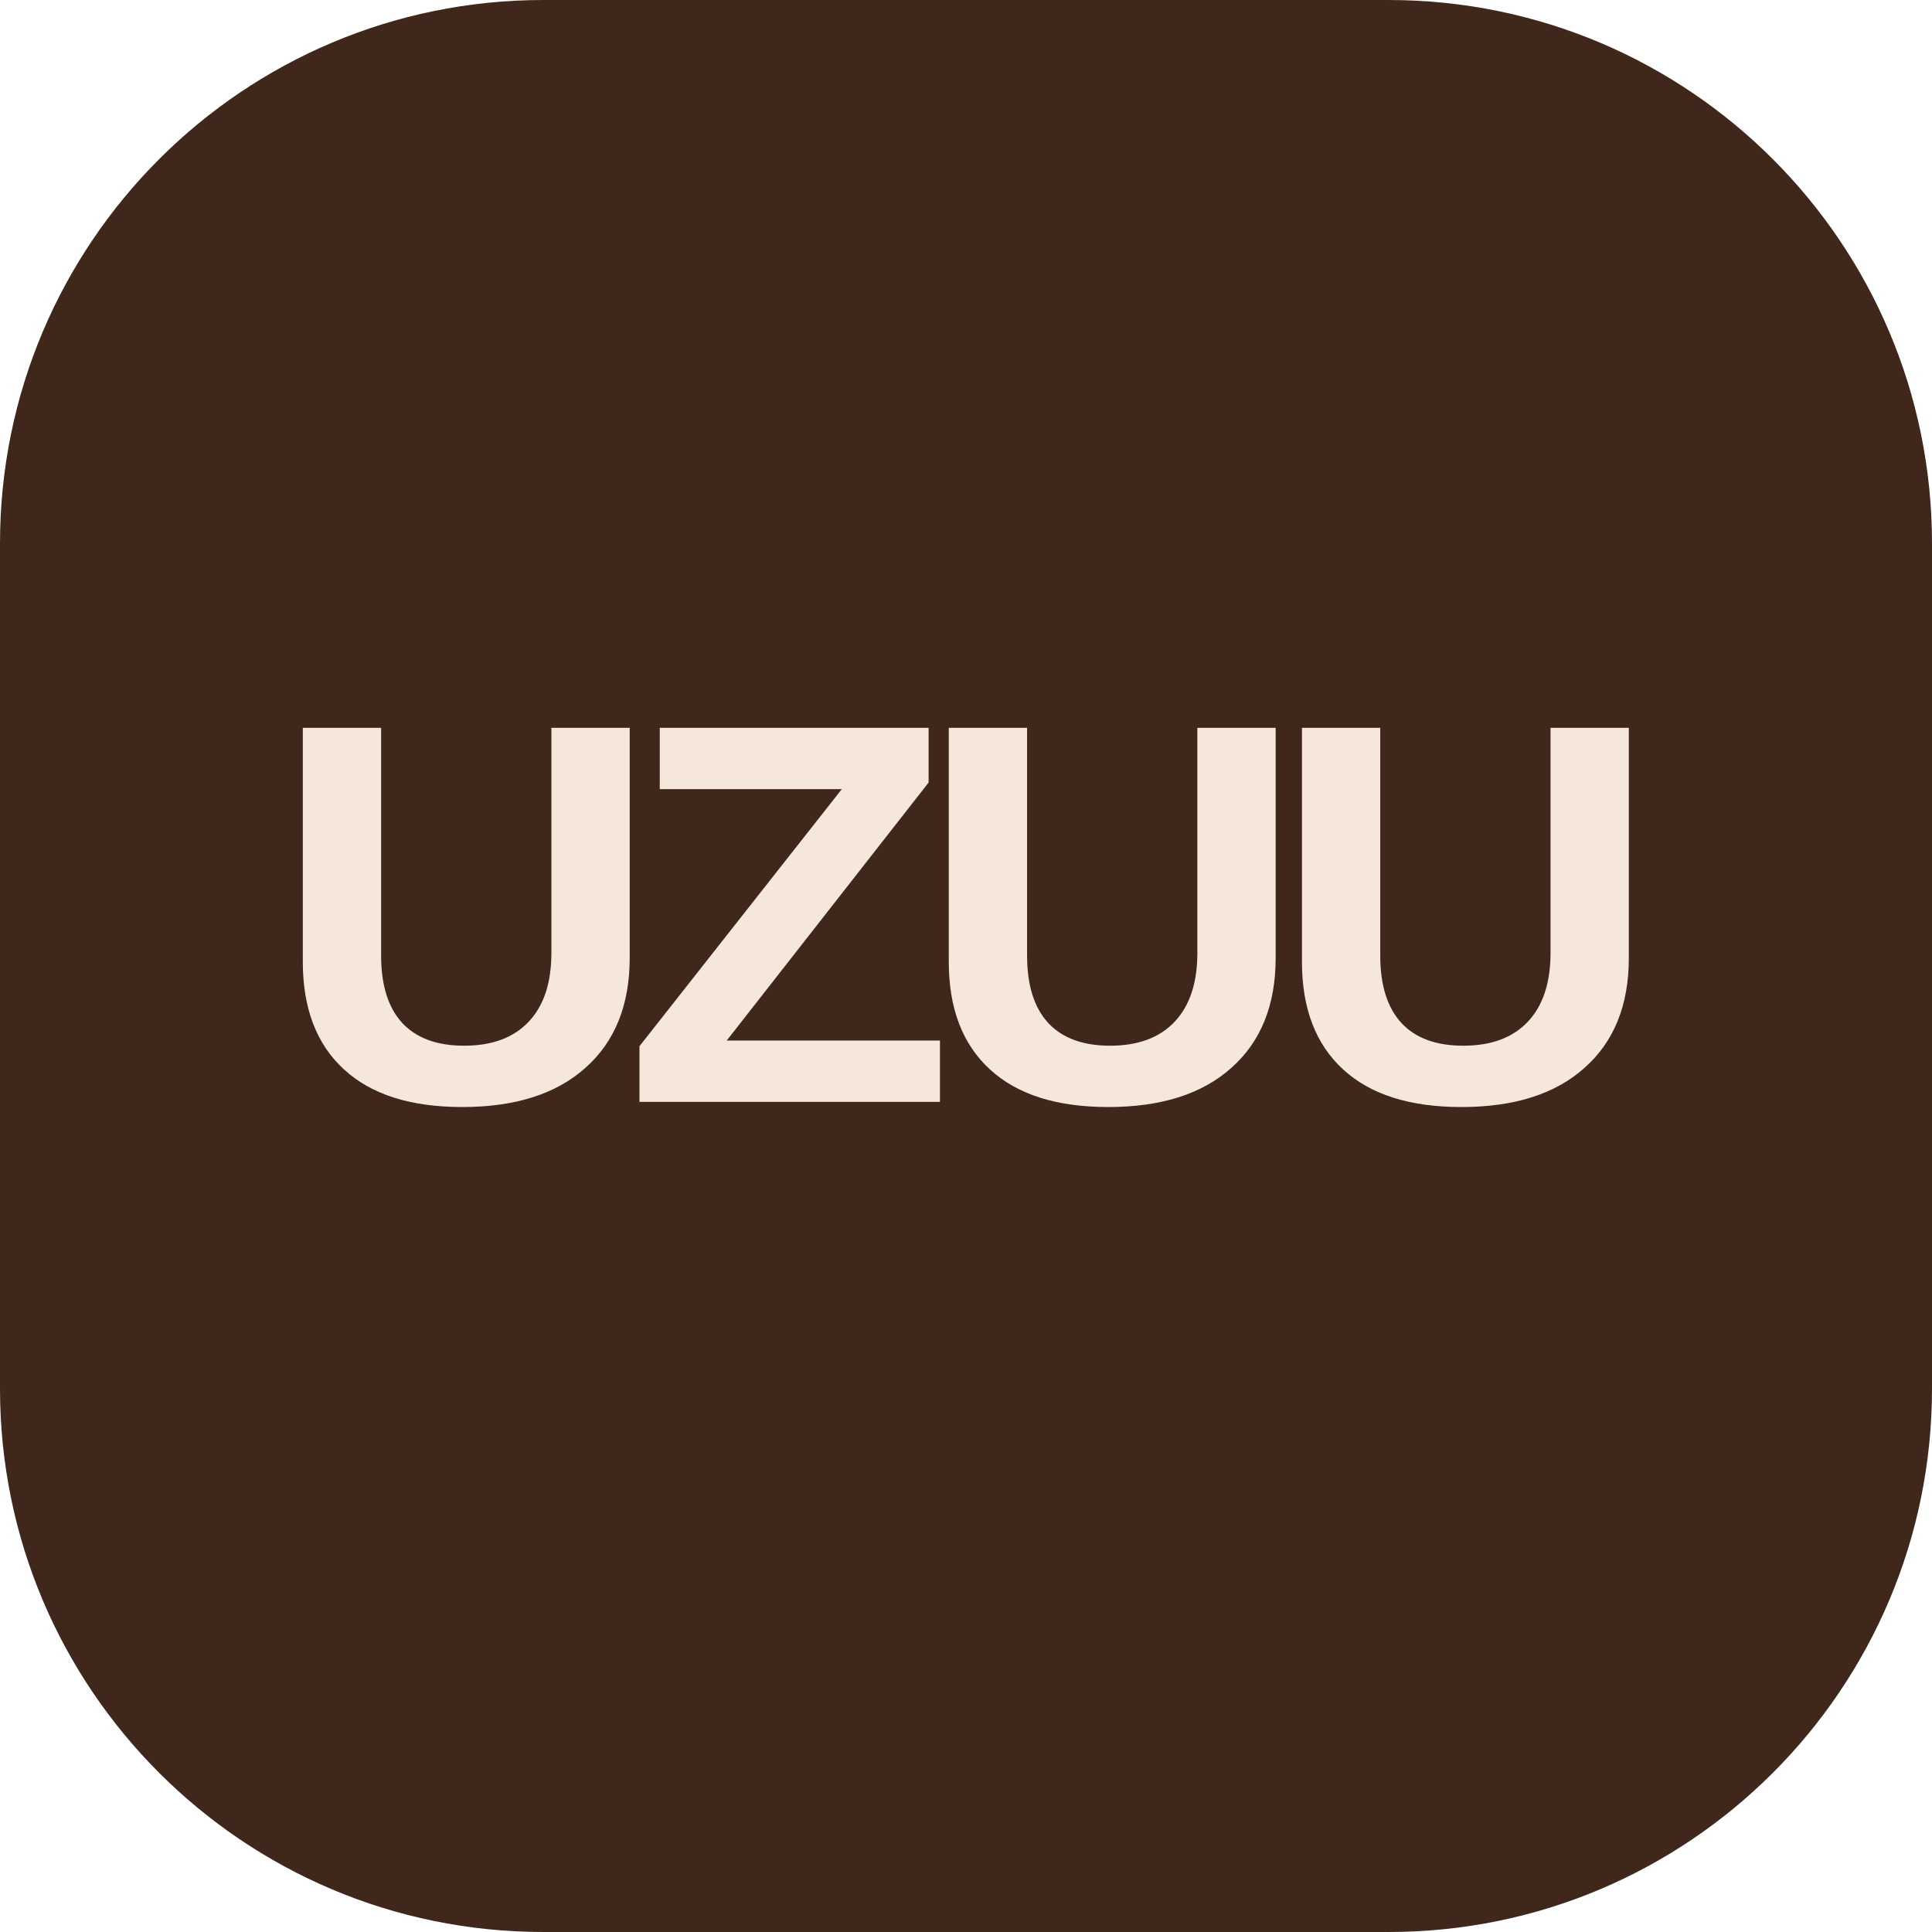
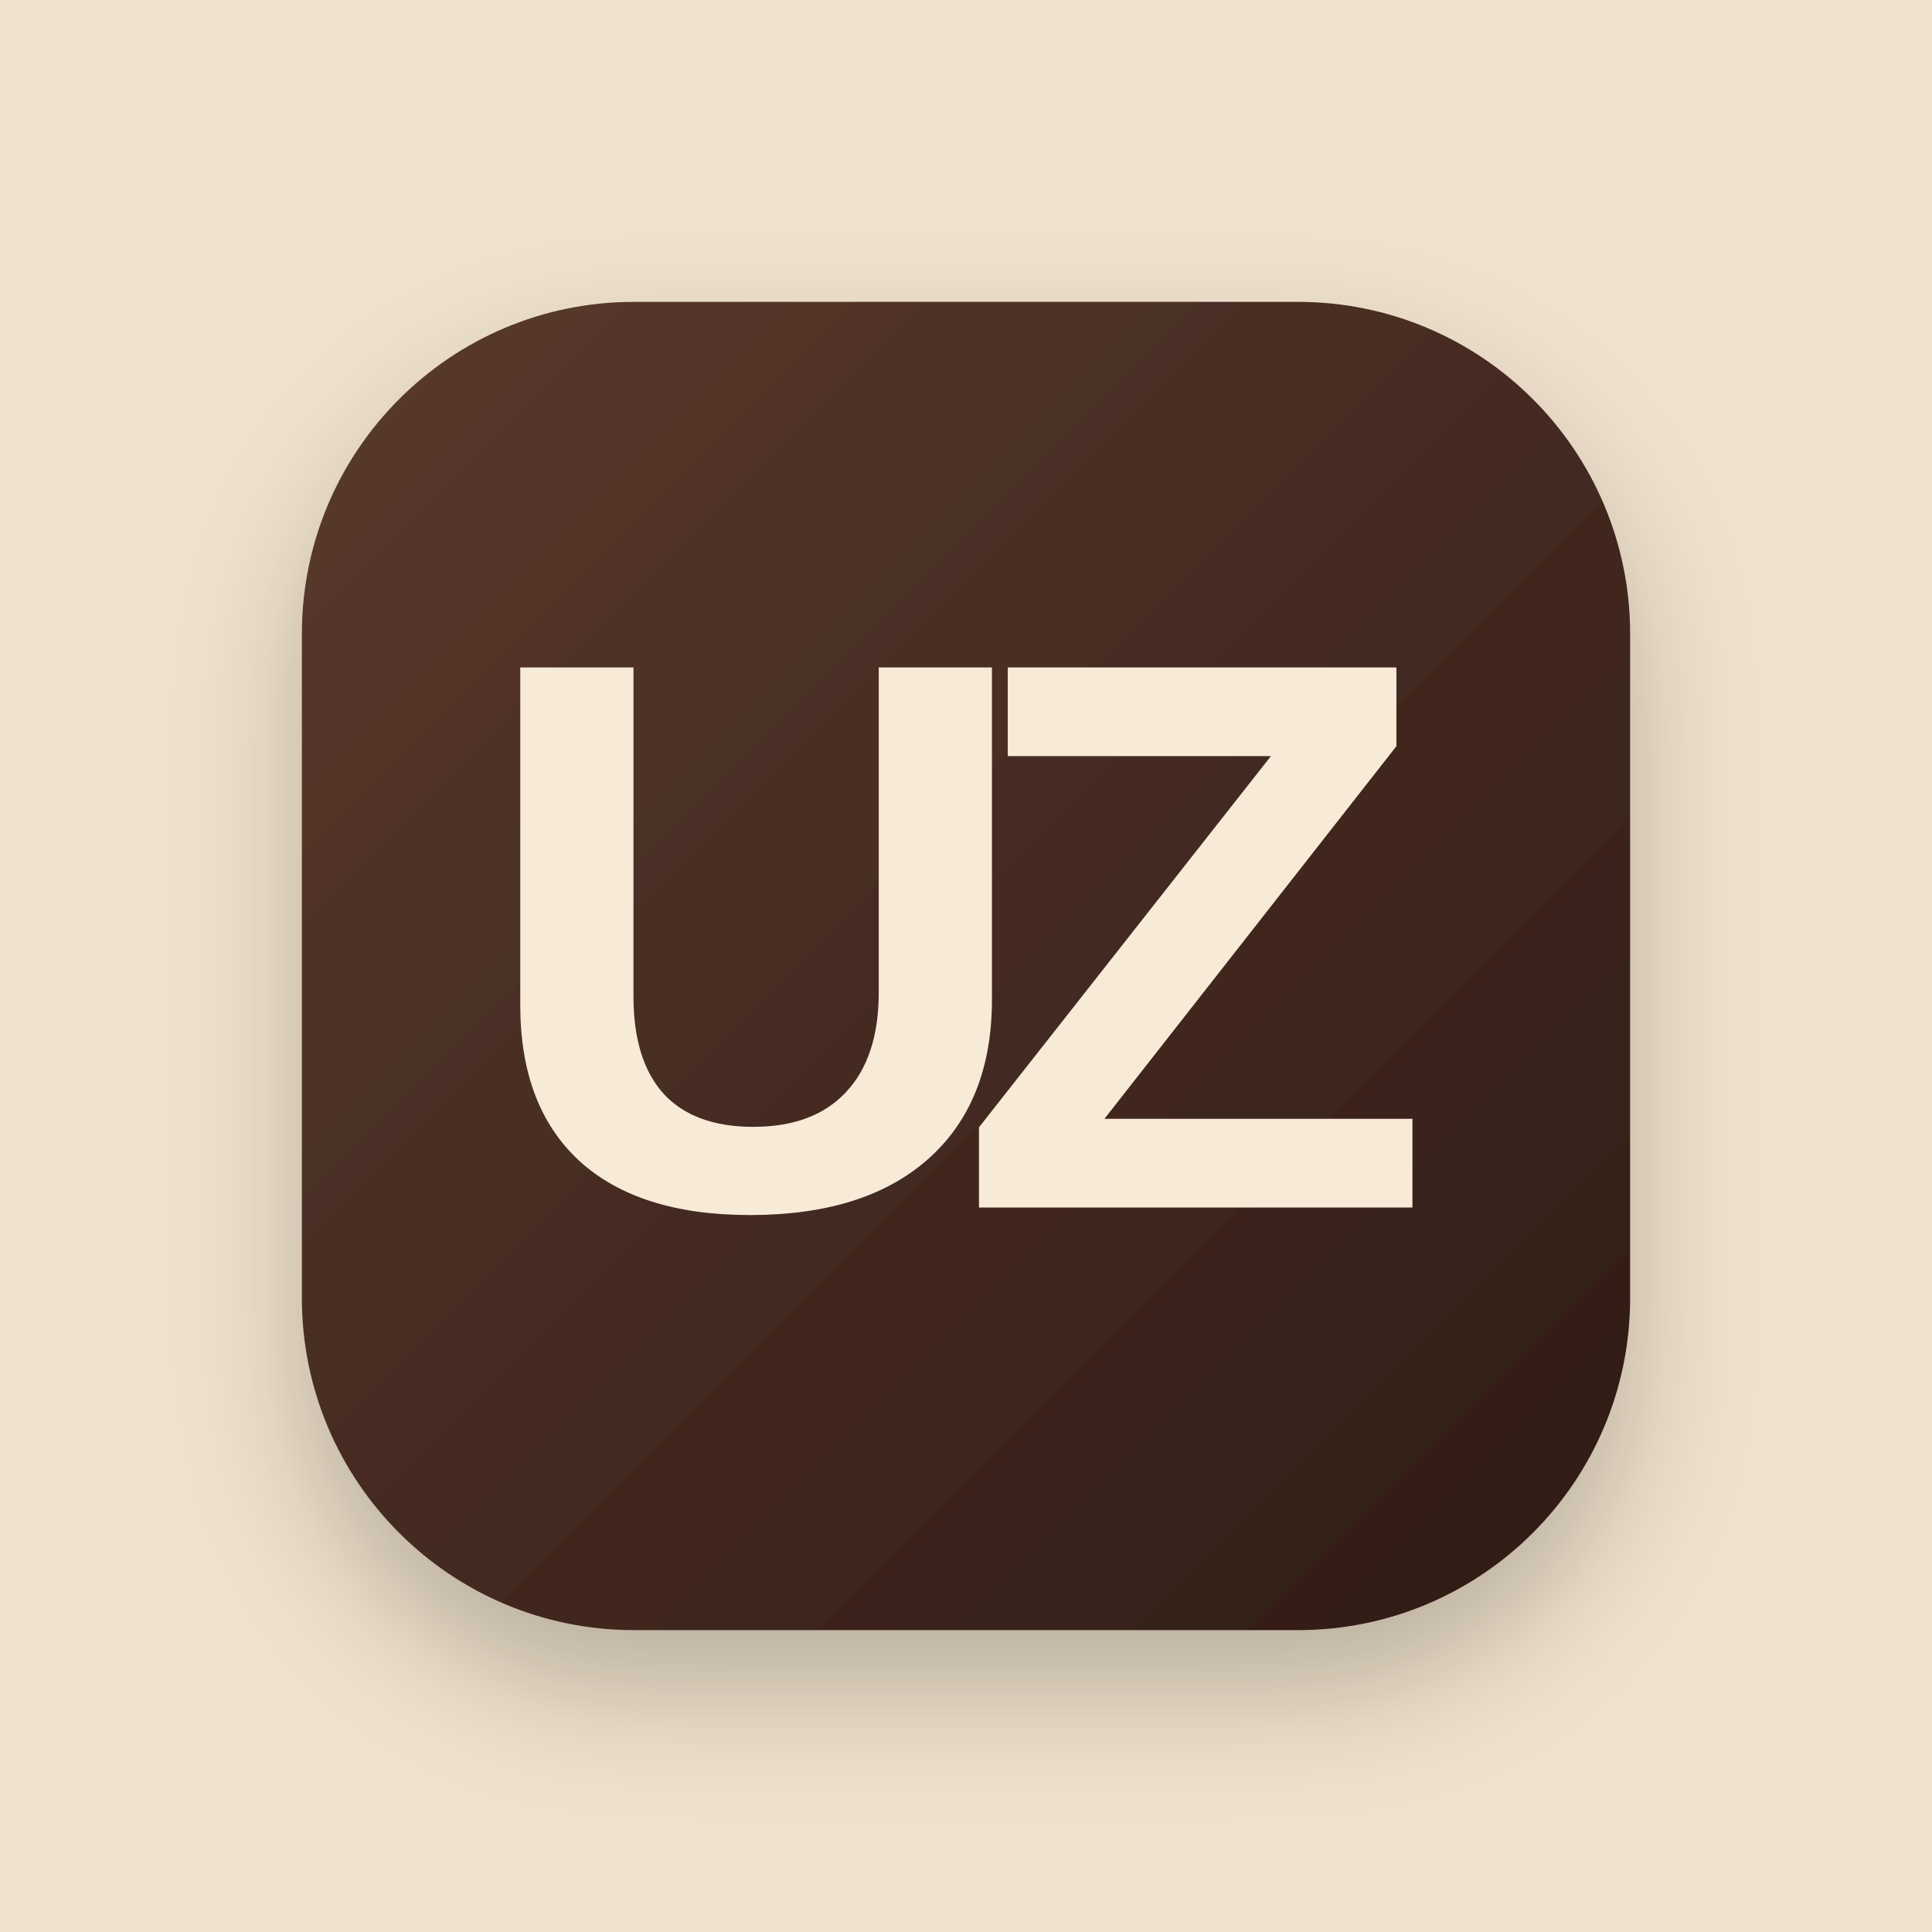
<svg xmlns="http://www.w3.org/2000/svg" viewBox="0 0 64 64" role="img" aria-label="Uzuu">
-   <rect width="64" height="64" rx="18" fill="#3f271c" />
-   <text x="32" y="36.5" text-anchor="middle" font-family="Outfit, Arial, sans-serif" font-size="18" font-weight="800" letter-spacing="-1.3" fill="#f5e8da">UZUU</text>
+   <defs>
+     <linearGradient id="uz-bg" x1="0" y1="0" x2="1" y2="1">
+       <stop offset="0%" stop-color="#5b3a2d" />
+       <stop offset="100%" stop-color="#2e1b15" />
+     </linearGradient>
+     <filter id="uz-shadow" x="-20%" y="-20%" width="140%" height="140%">
+       <feDropShadow dx="0" dy="2" stdDeviation="2" flood-color="#1b120e" flood-opacity="0.22" />
+     </filter>
+   </defs>
+   <rect width="64" height="64" fill="#efe1cc" />
+   <rect x="10" y="10" width="44" height="44" rx="11" fill="url(#uz-bg)" filter="url(#uz-shadow)" />
+   <text x="31.6" y="40" text-anchor="middle" font-family="Outfit, Arial, sans-serif" font-size="26" font-weight="900" letter-spacing="-2.8" fill="#f7ead7">UZ</text>
</svg>
